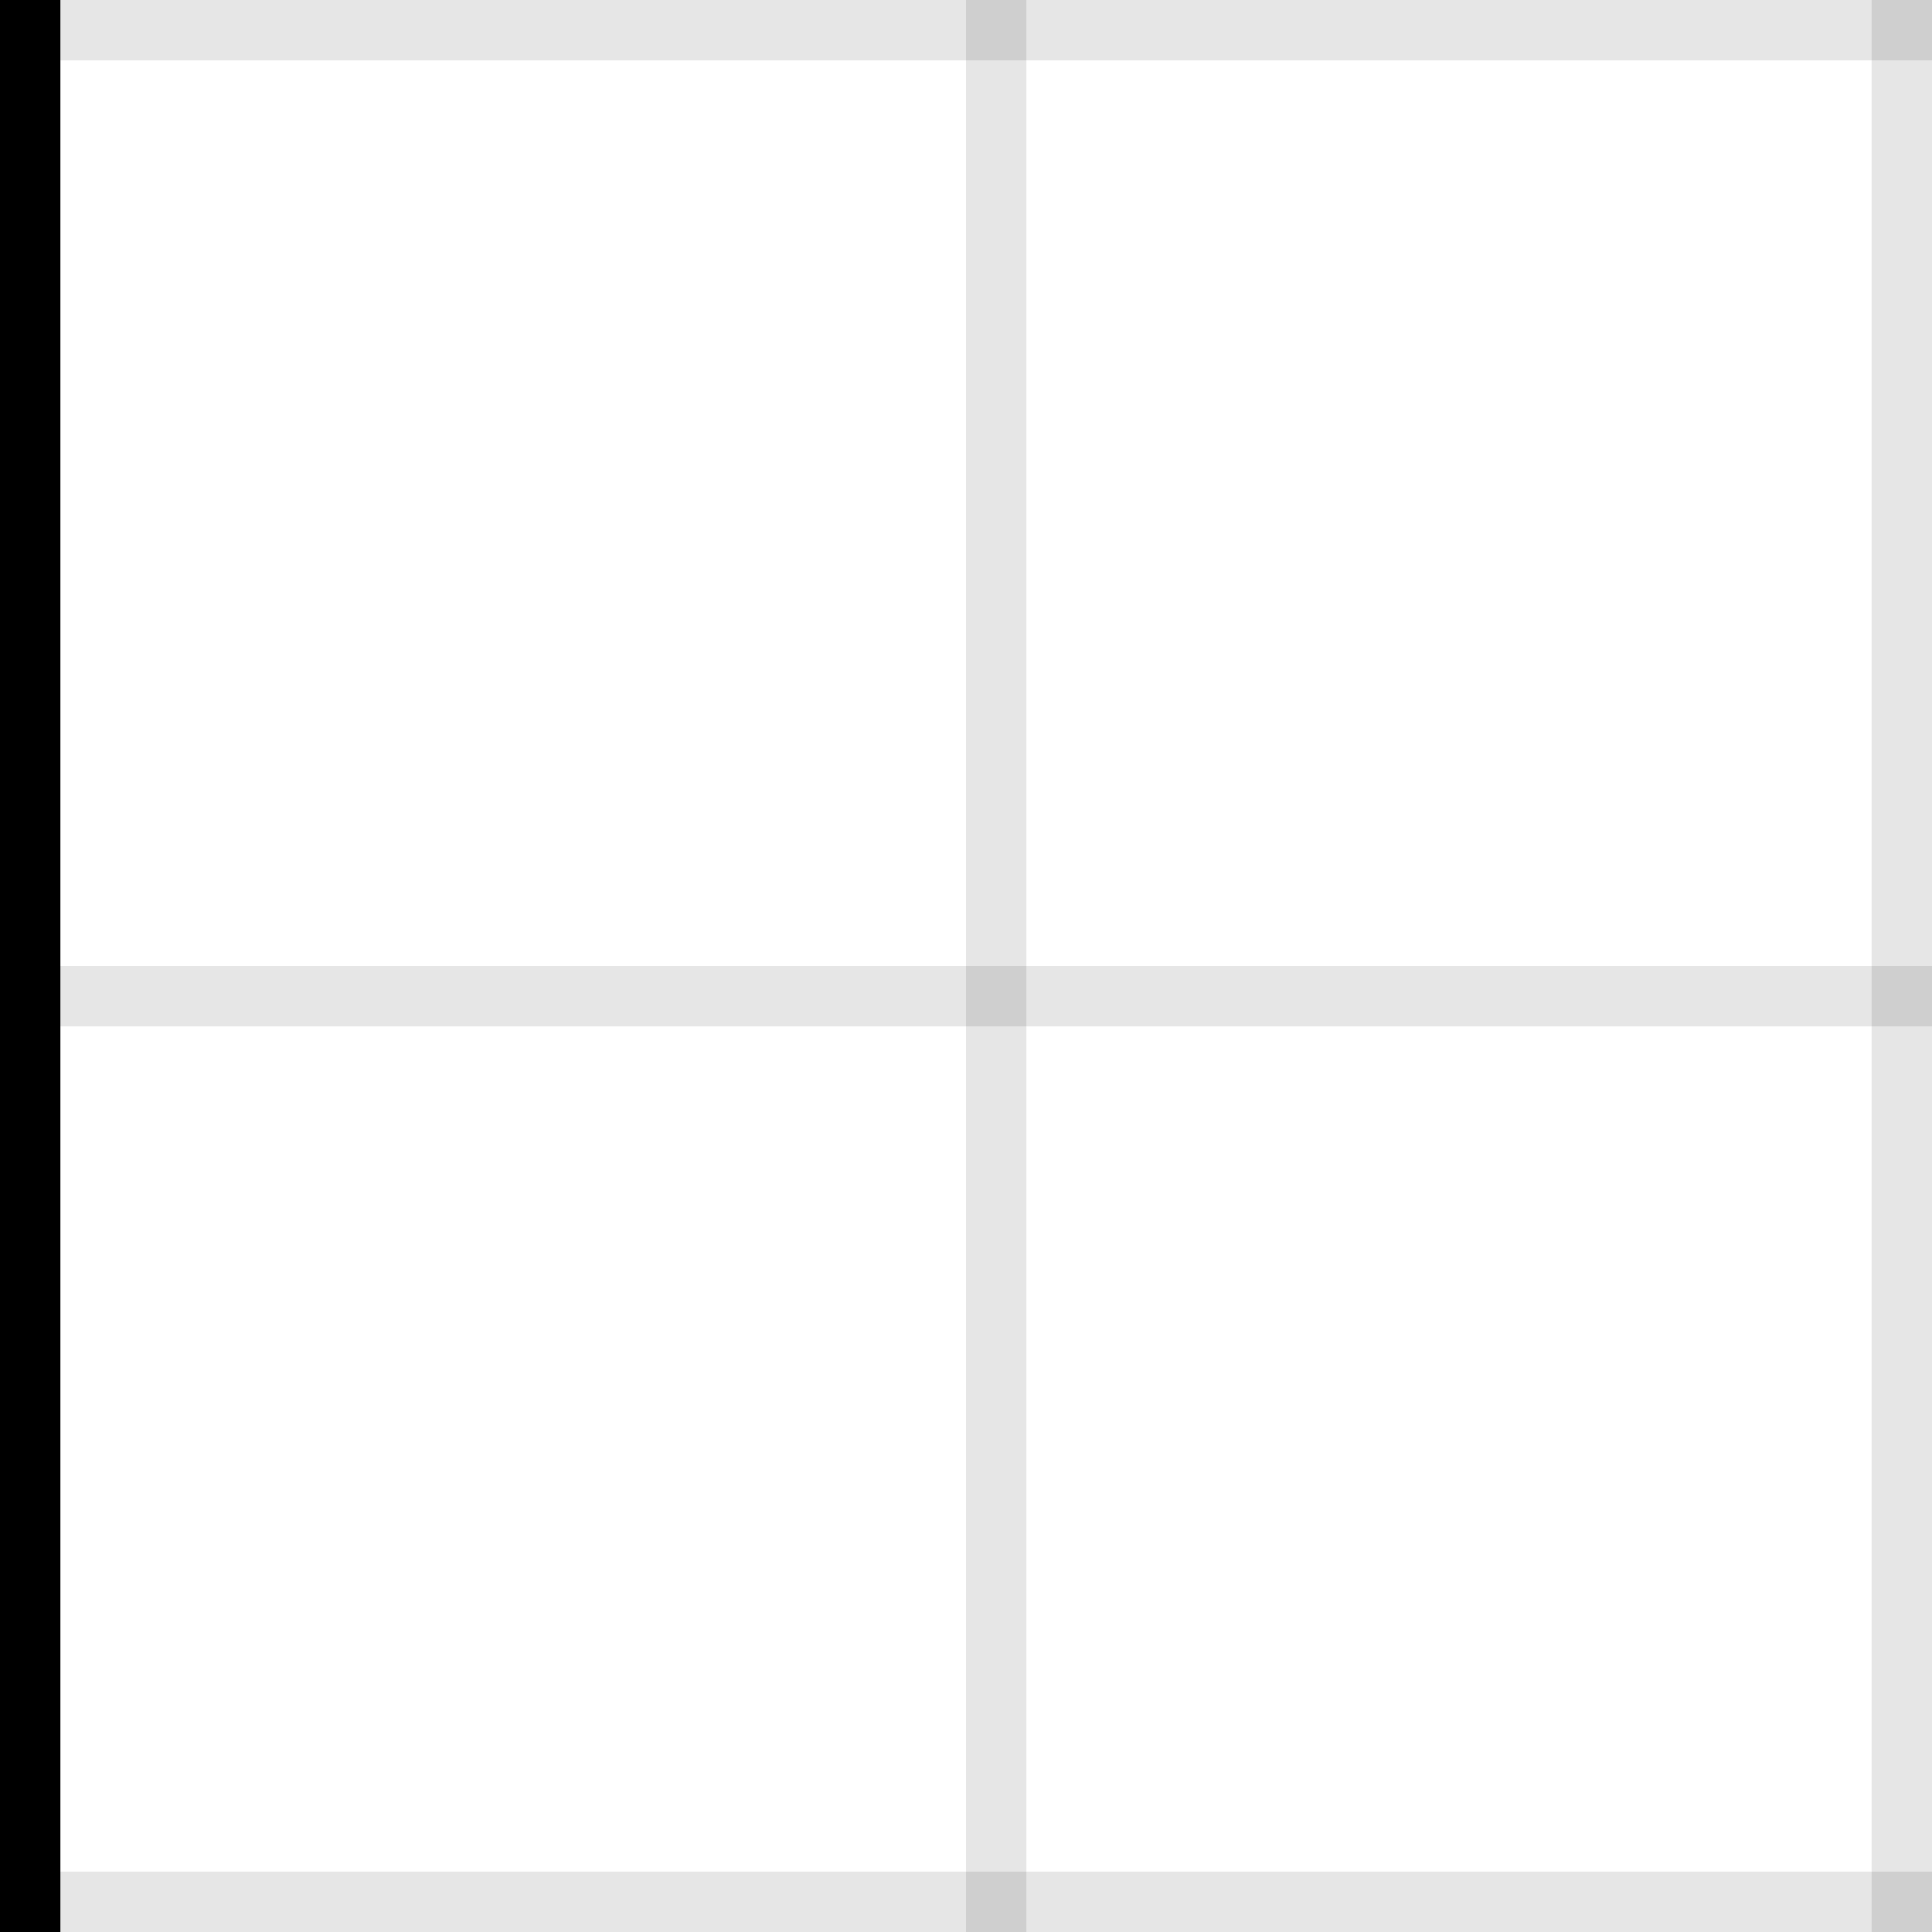
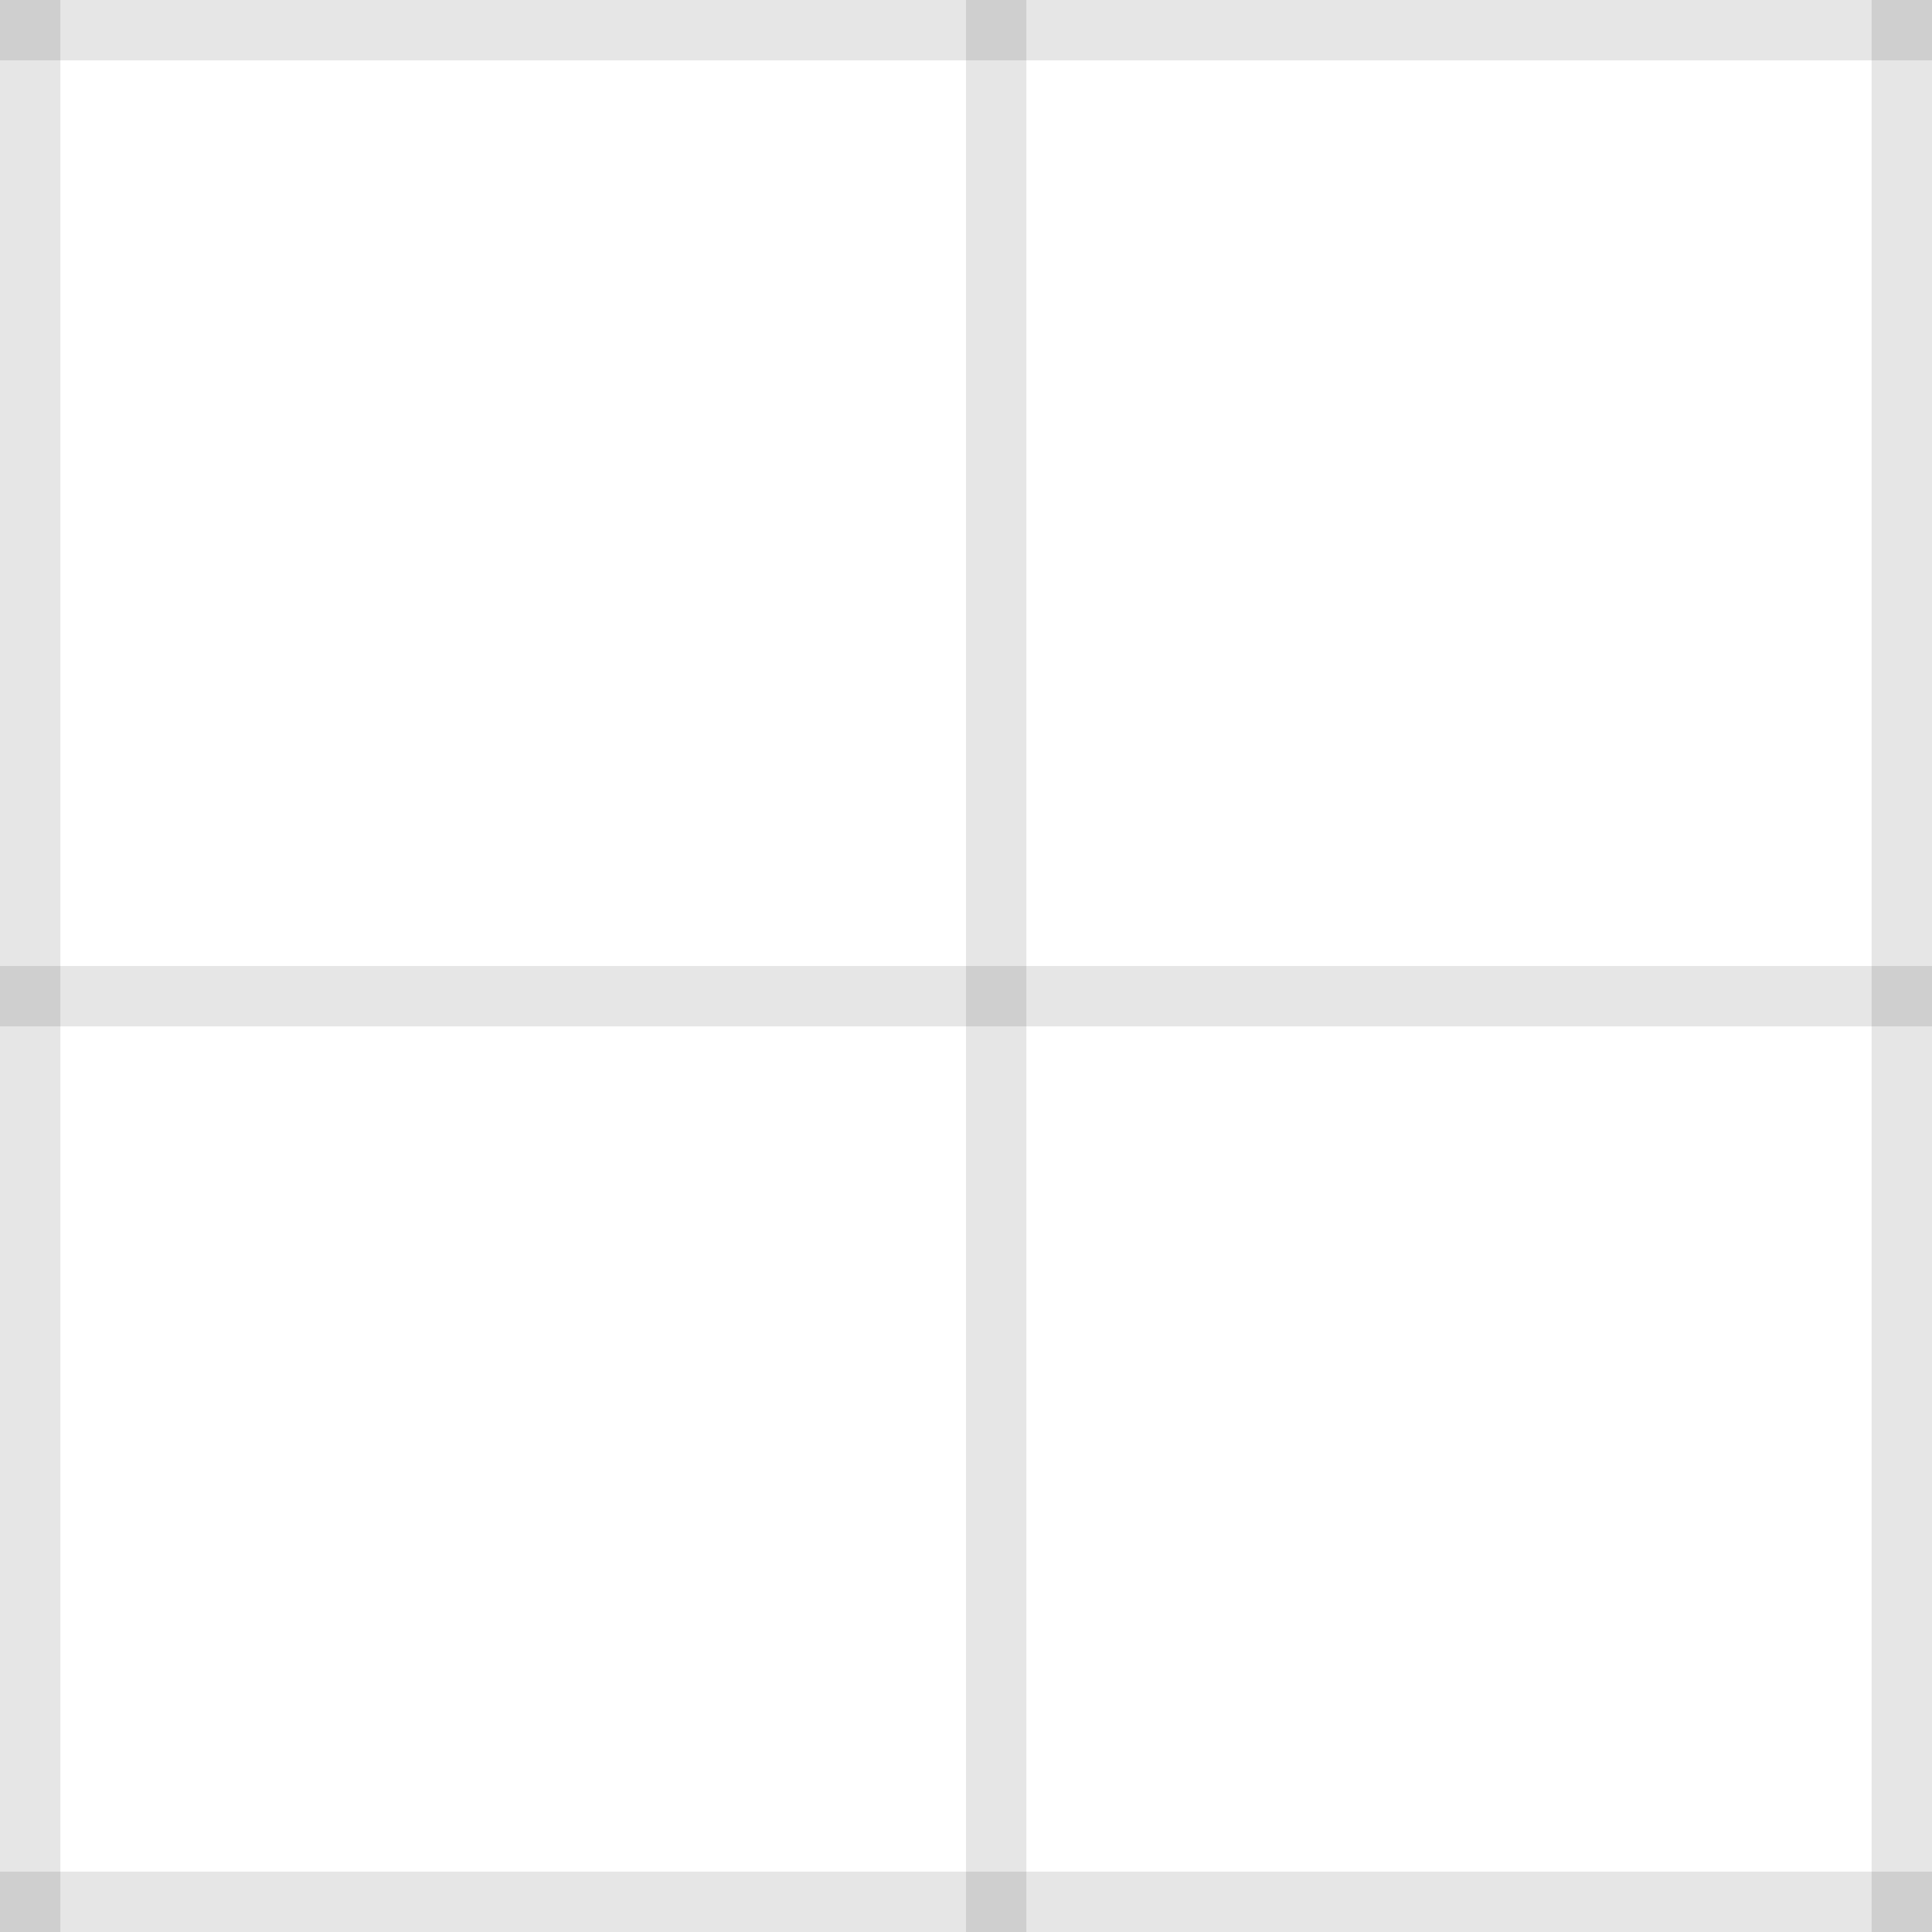
<svg xmlns="http://www.w3.org/2000/svg" width="32" height="32" viewBox="0 0 32 32" fill="none">
-   <path d="M0 0H1V32H0z" fill="black" fill-opacity="1" />
+   <path d="M0 0H1V32H0z" fill="currentColor" fill-opacity="0.1" />
  <path d="M16 0H17V32H16z" fill="currentColor" fill-opacity="0.1" />
  <path d="M31 0H32V32H31z" fill="currentColor" fill-opacity="0.1" />
  <path d="M0 0V1H32V0z" fill="currentColor" fill-opacity="0.1" />
  <path d="M0 16V17H32V16z" fill="currentColor" fill-opacity="0.1" />
  <path d="M0 31V32H32V31z" fill="currentColor" fill-opacity="0.1" />
</svg>
